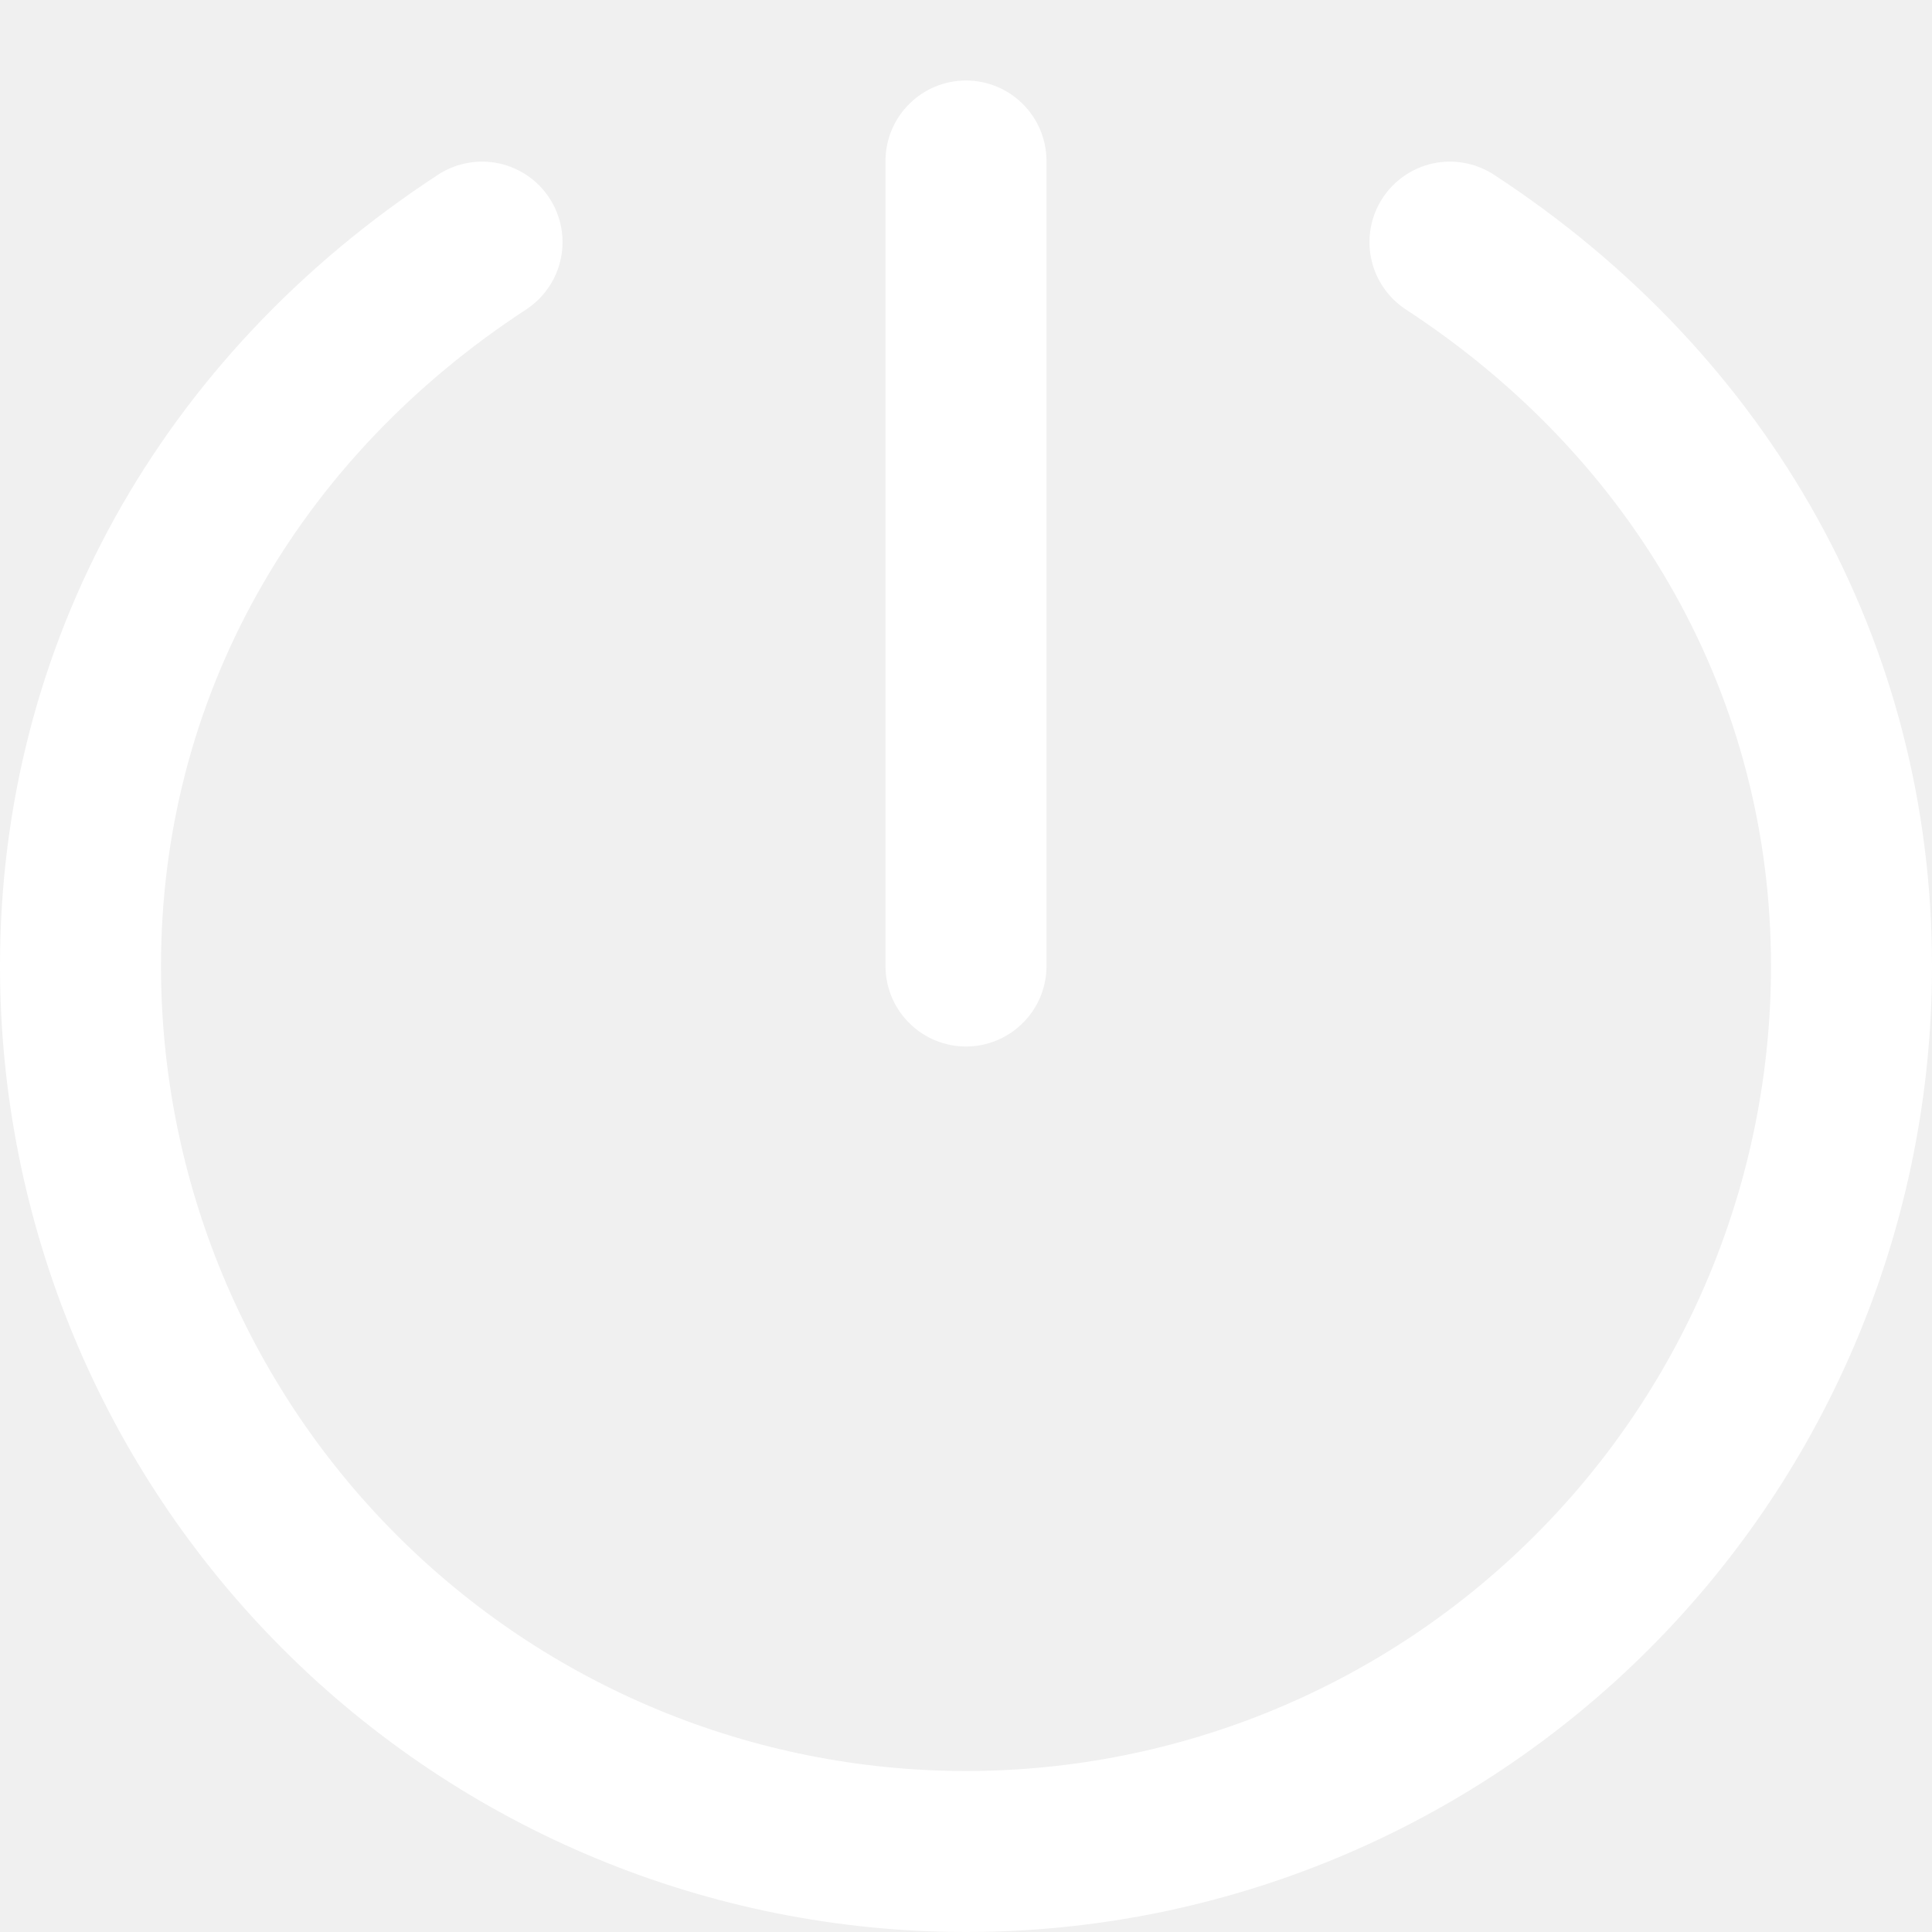
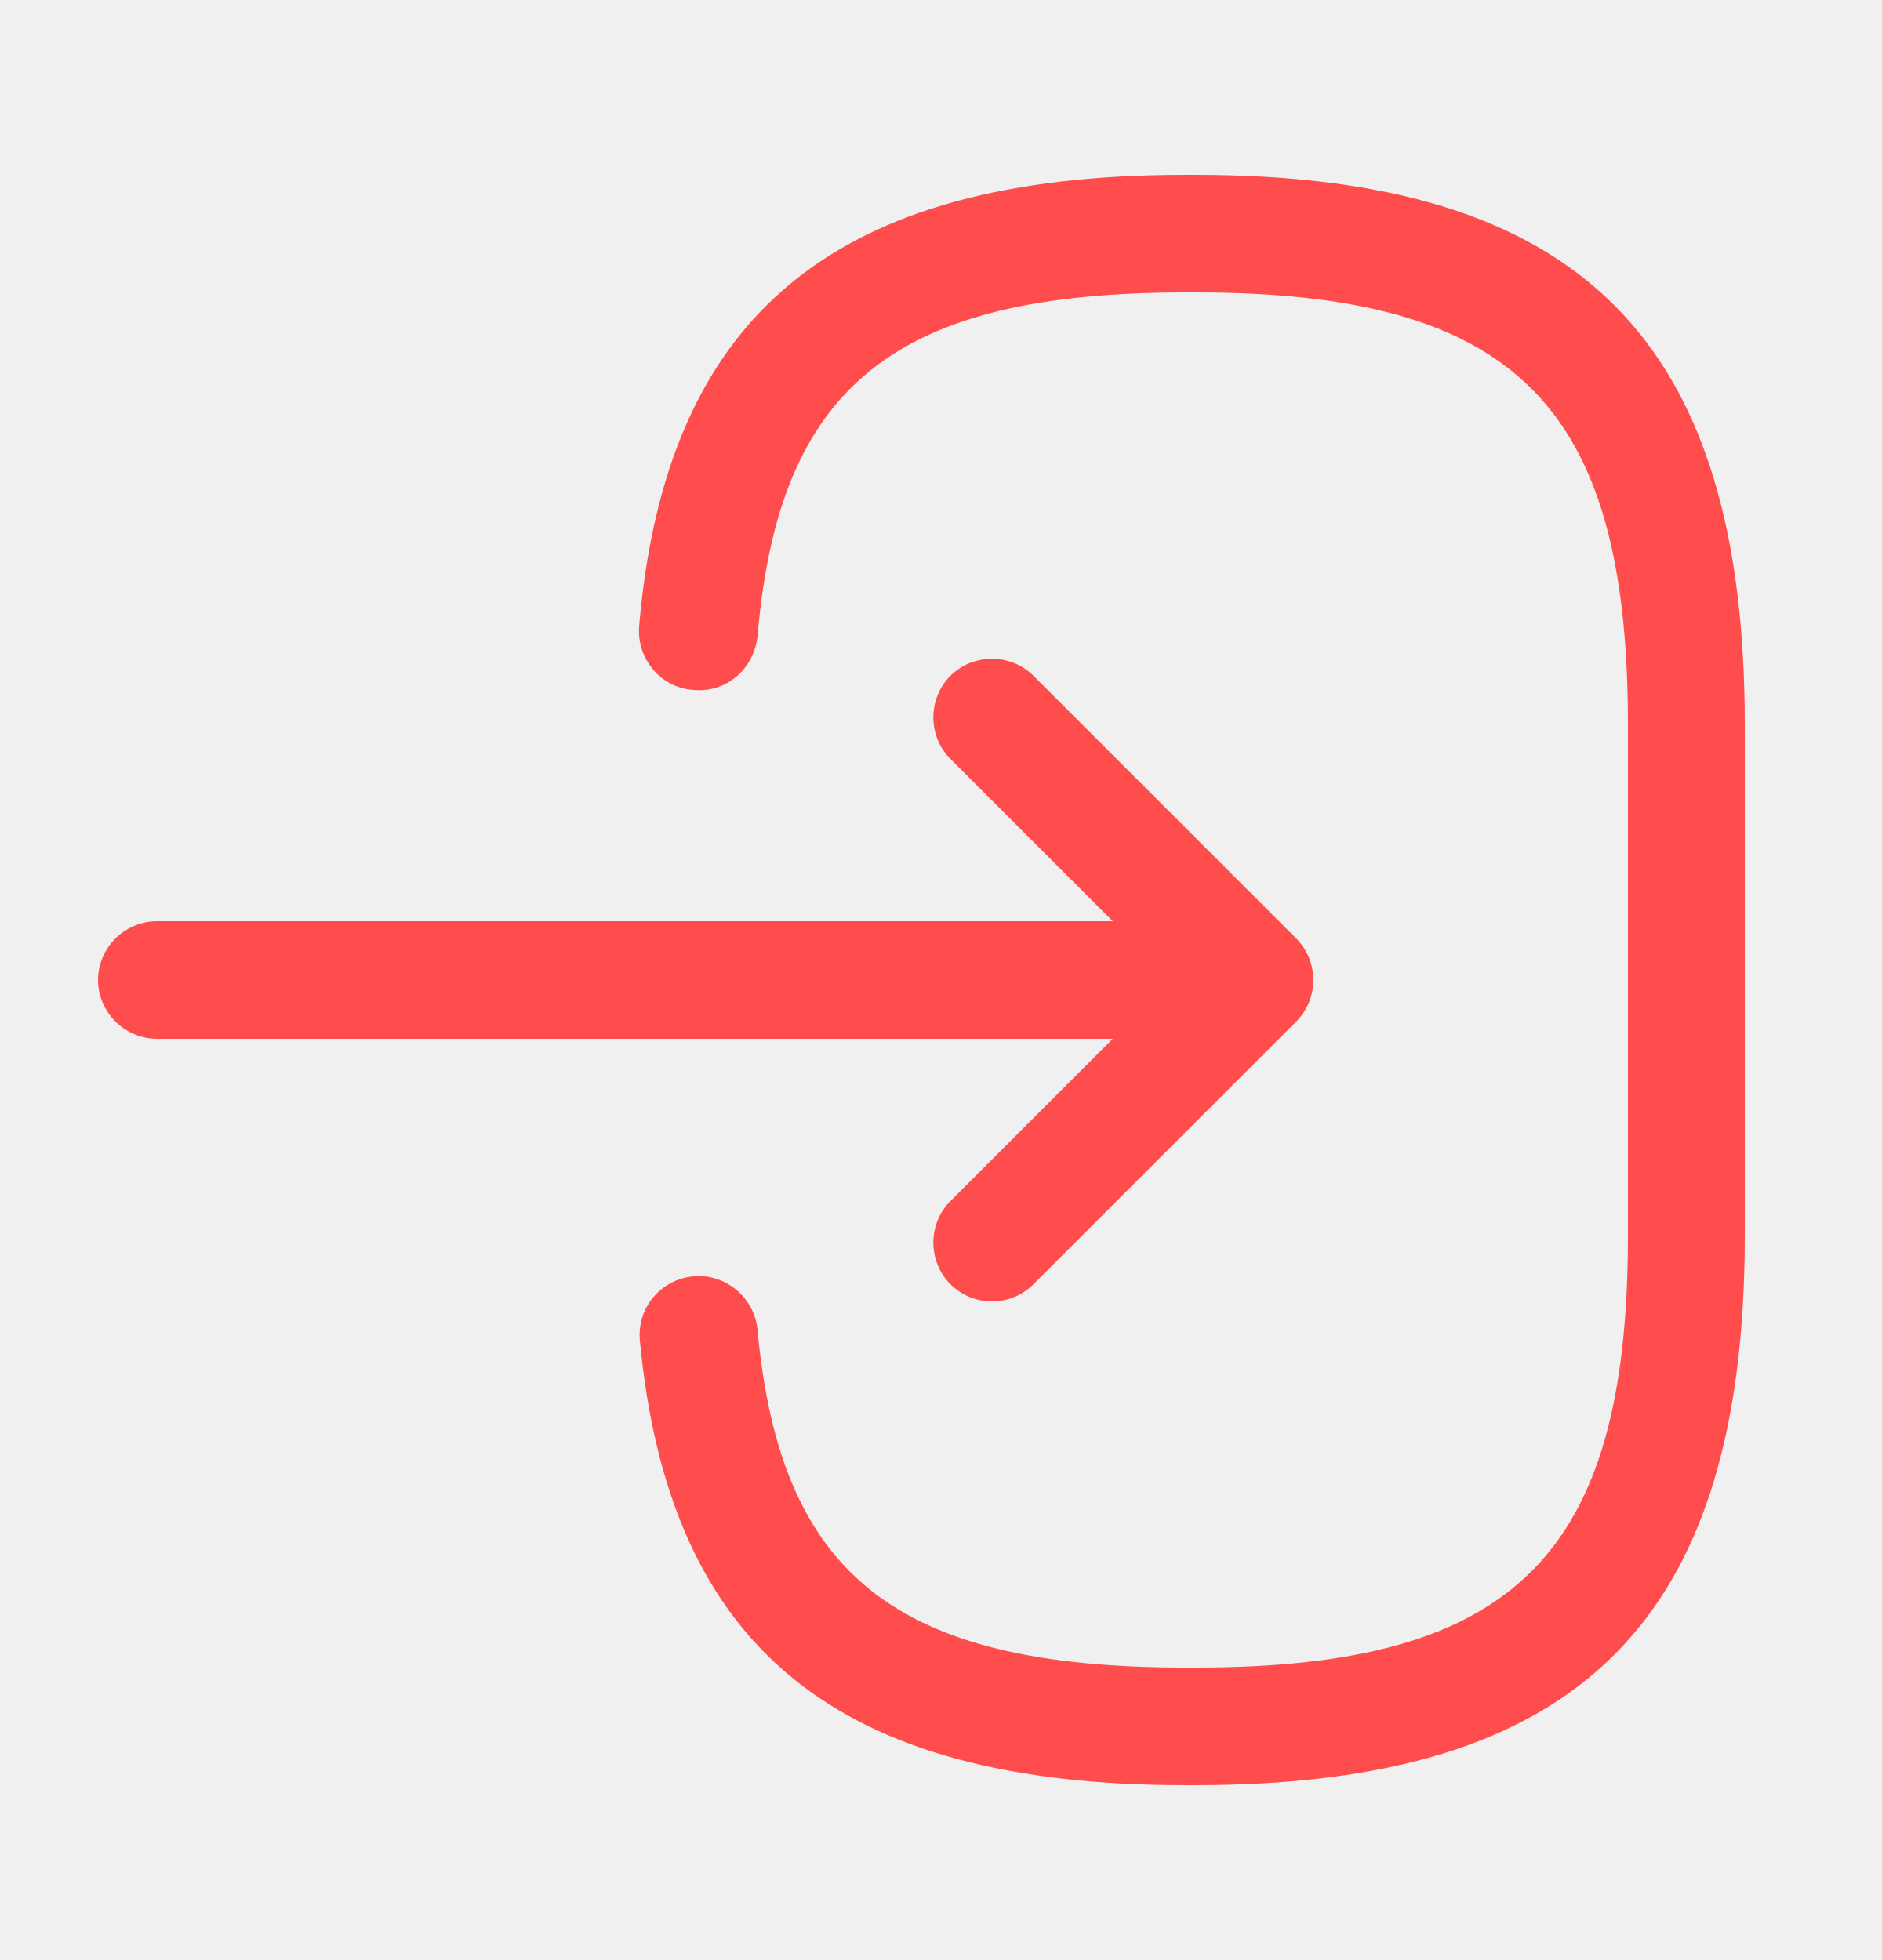
- <svg xmlns="http://www.w3.org/2000/svg" width="18" height="18" viewBox="0 0 18 18" fill="none">
-   <path d="M8.25 9V1.5C8.25 1.301 8.329 1.11 8.47 0.97C8.61 0.829 8.801 0.75 9 0.75C9.199 0.75 9.39 0.829 9.53 0.97C9.671 1.11 9.75 1.301 9.75 1.5V9C9.75 9.199 9.671 9.39 9.53 9.53C9.39 9.671 9.199 9.75 9 9.75C8.801 9.75 8.61 9.671 8.47 9.53C8.329 9.39 8.25 9.199 8.25 9ZM13.91 1.622C13.743 1.517 13.542 1.481 13.349 1.523C13.157 1.565 12.989 1.681 12.881 1.846C12.773 2.011 12.735 2.212 12.774 2.405C12.813 2.598 12.927 2.768 13.09 2.878C15.257 4.291 16.5 6.522 16.5 9C16.5 10.989 15.71 12.897 14.303 14.303C12.897 15.71 10.989 16.5 9 16.5C7.011 16.5 5.103 15.71 3.697 14.303C2.29 12.897 1.5 10.989 1.5 9C1.5 6.522 2.743 4.291 4.91 2.878C5.073 2.768 5.187 2.598 5.226 2.405C5.265 2.212 5.227 2.011 5.119 1.846C5.012 1.681 4.843 1.565 4.651 1.523C4.458 1.481 4.257 1.517 4.09 1.622C1.491 3.317 0 6.006 0 9C3.55683e-08 11.387 0.948 13.676 2.636 15.364C4.324 17.052 6.613 18 9 18C11.387 18 13.676 17.052 15.364 15.364C17.052 13.676 18 11.387 18 9C18 6.006 16.509 3.317 13.91 1.622Z" fill="white" />
+ <svg xmlns="http://www.w3.org/2000/svg" width="24" height="25" viewBox="0 0 24 25" fill="none">
+   <path d="M15.24 22.77H15.11C10.67 22.77 8.53 21.02 8.16 17.1C8.12 16.69 8.42 16.32 8.84 16.28C9.25 16.24 9.62 16.55 9.66 16.96C9.95 20.1 11.43 21.27 15.12 21.27H15.25C19.32 21.27 20.76 19.83 20.76 15.76V9.24C20.76 5.17 19.32 3.73 15.25 3.73H15.12C11.41 3.73 9.93 4.92 9.66 8.12C9.61 8.53 9.27 8.84 8.84 8.8C8.42 8.77 8.12 8.4 8.15 7.99C8.49 4.01 10.64 2.23 15.11 2.23H15.24C20.15 2.23 22.25 4.33 22.25 9.24V15.76C22.25 20.67 20.15 22.77 15.24 22.77Z" fill="#FF4D4D" />
+   <path d="M14.88 13.25H2C1.59 13.25 1.25 12.91 1.25 12.5C1.25 12.09 1.59 11.75 2 11.75H14.88C15.29 11.75 15.63 12.09 15.63 12.5C15.63 12.91 15.3 13.25 14.88 13.25Z" fill="#FF4D4D" />
+   <path d="M12.65 16.6C12.46 16.6 12.27 16.53 12.12 16.38C11.83 16.09 11.83 15.61 12.12 15.32L14.94 12.5L12.12 9.68C11.83 9.39 11.83 8.91 12.12 8.62C12.41 8.33 12.89 8.33 13.18 8.62L16.53 11.97C16.82 12.26 16.82 12.74 16.53 13.03L13.18 16.38C13.03 16.53 12.84 16.6 12.65 16.6Z" fill="#FF4D4D" />
</svg>
